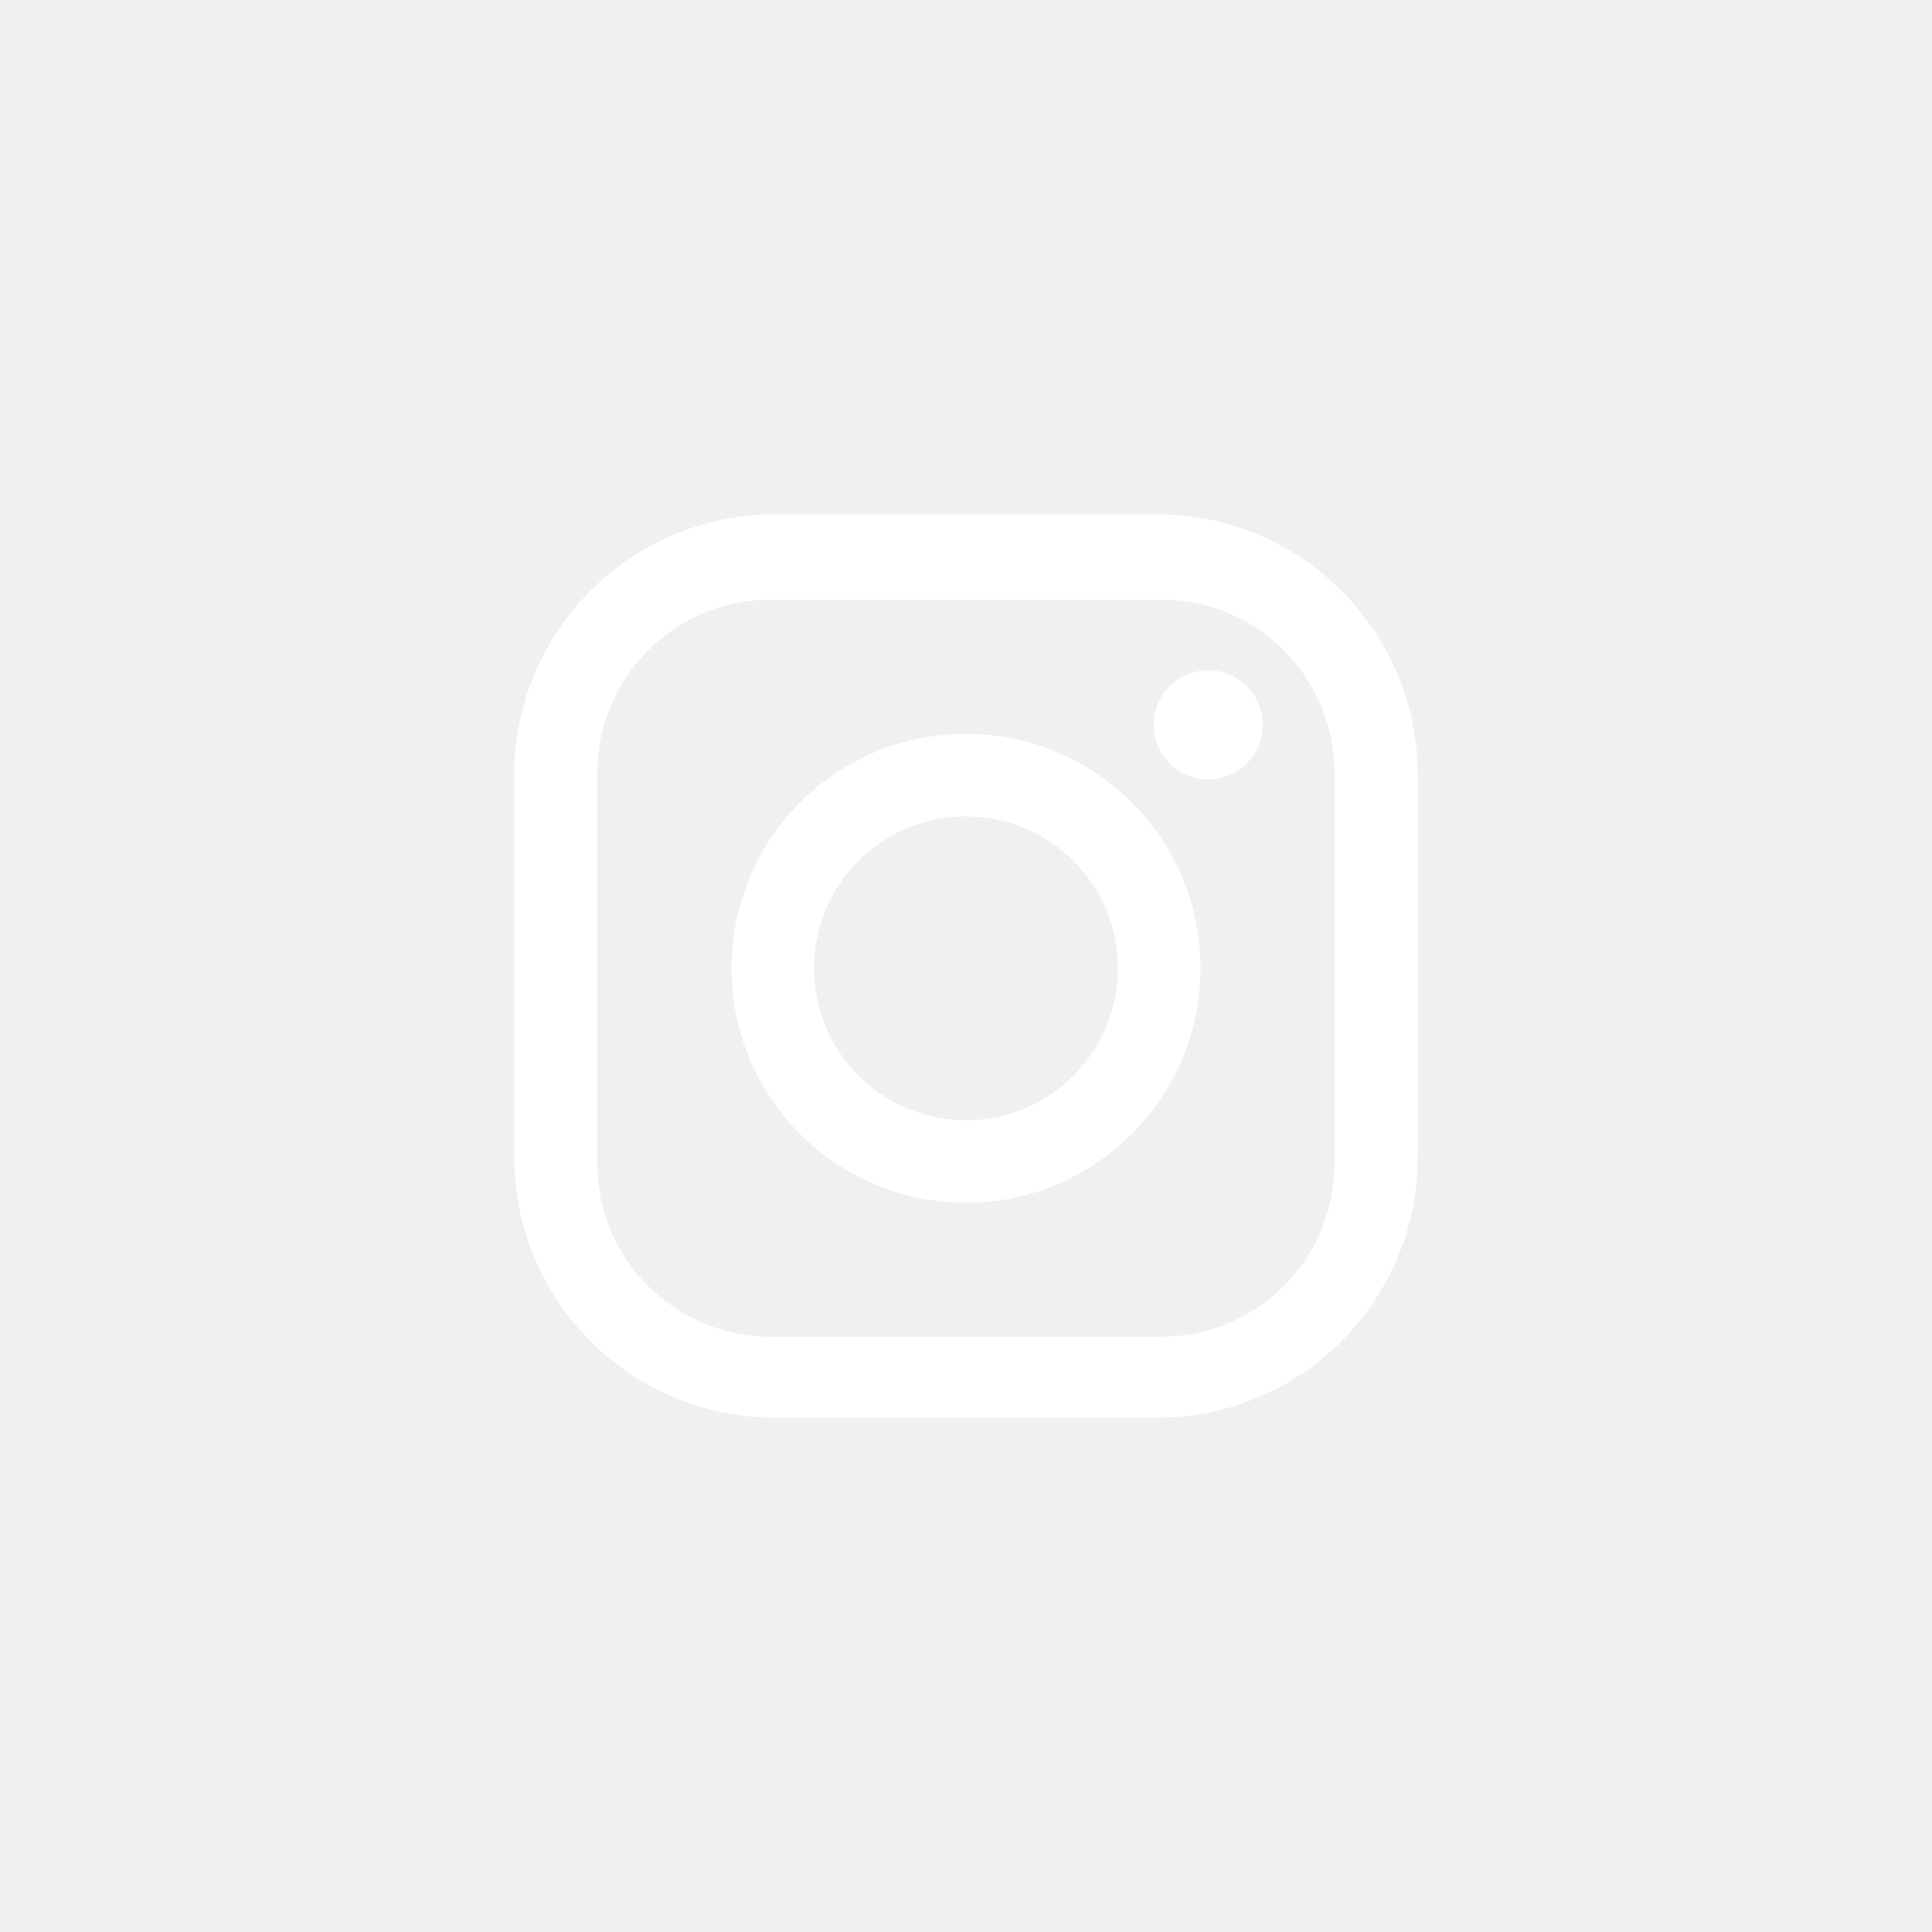
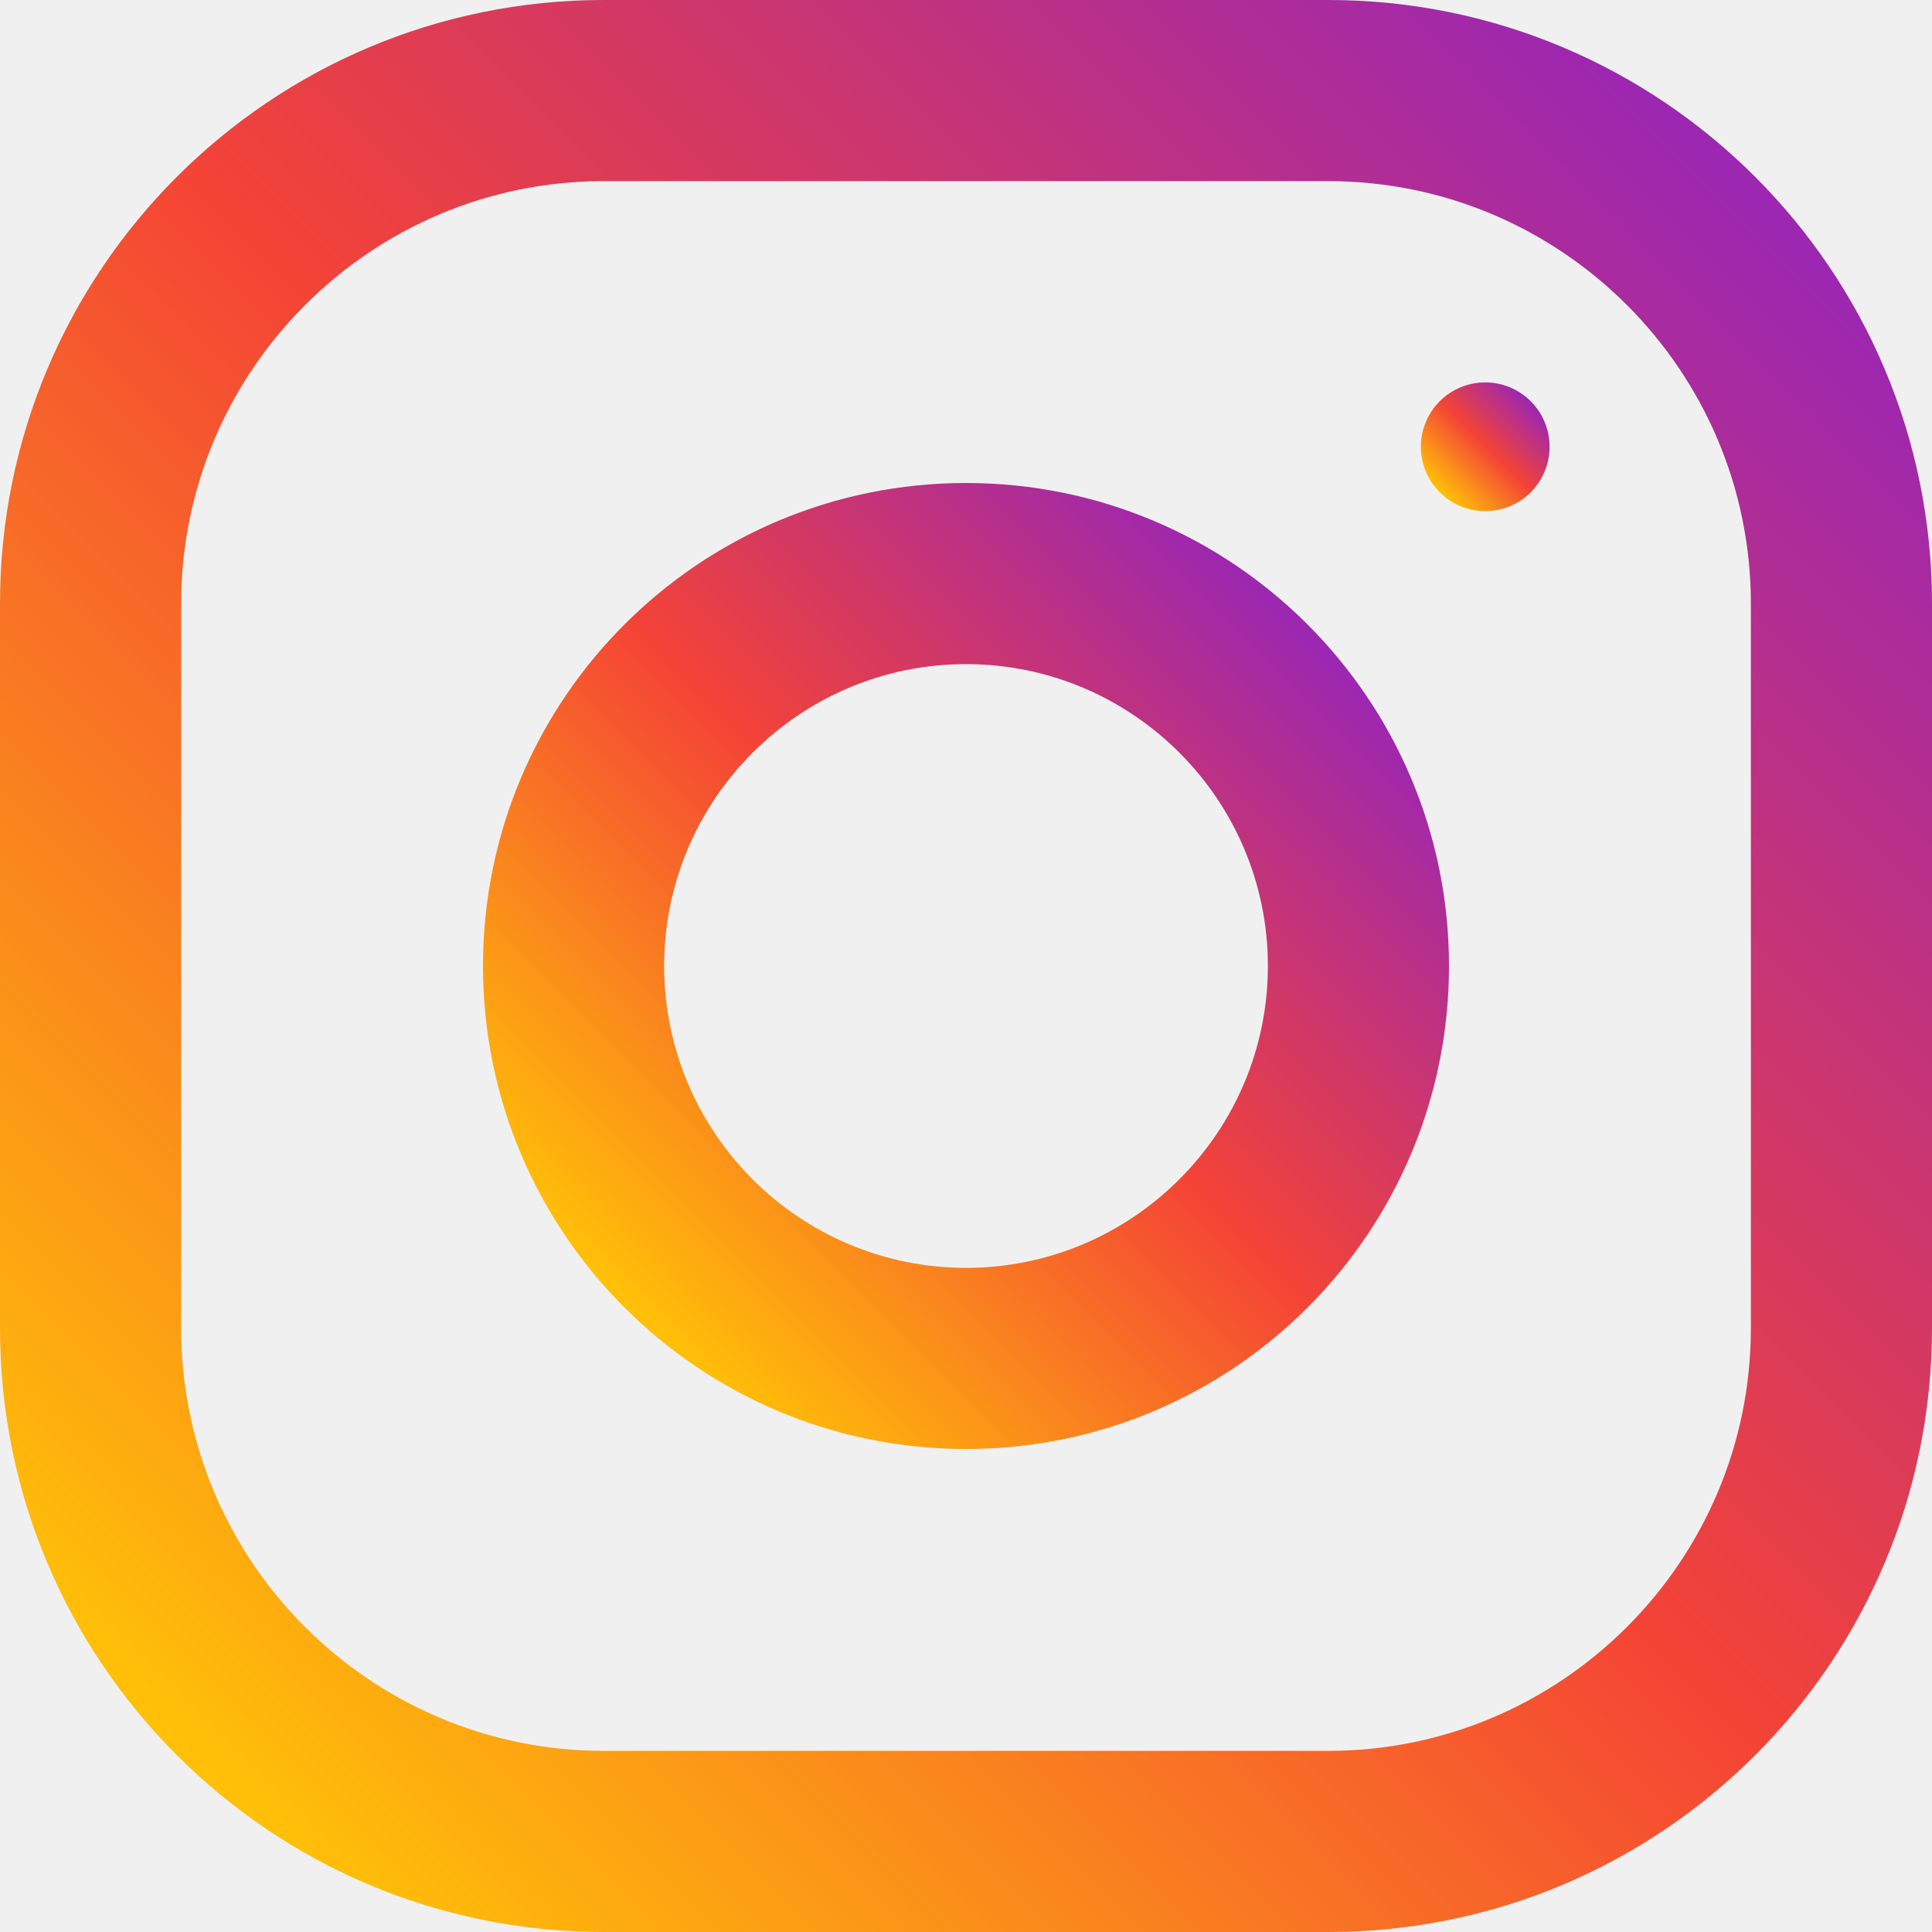
- <svg xmlns="http://www.w3.org/2000/svg" height="1.707in" style="shape-rendering:geometricPrecision; text-rendering:geometricPrecision; image-rendering:optimizeQuality; fill-rule:evenodd; clip-rule:evenodd" version="1.1" viewBox="0 0 7630 7630" width="1.707in" xml:space="preserve">
-   <defs>
-     <style type="text/css">
-    
-     .fil0 {fill:none}
-     .fil1 {fill:white;fill-rule:nonzero}
-    
-   </style>
-   </defs>
-   <g id="Layer_x0020_1">
-     <rect class="fil0" height="7630" width="7630" />
-     <g id="_799082544">
-       <path class="fil1" d="M5270 4596c0,377 -306,683 -683,683l-1544 0c-377,0 -684,-306 -684,-683l0 -1544c0,-378 307,-684 684,-684l1544 0c377,0 683,306 683,684l0 1544zm-701 -2565l-1508 0c-569,0 -1030,461 -1030,1030l0 1508c0,569 461,1030 1030,1030l1508 0c569,0 1030,-461 1030,-1030l0 -1508c0,-569 -461,-1030 -1030,-1030z" />
-       <path class="fil1" d="M3815 4424c-332,0 -600,-269 -600,-600 0,-332 268,-600 600,-600 331,0 600,268 600,600 0,331 -269,600 -600,600zm0 -1526c-512,0 -926,414 -926,926 0,511 414,926 926,926 511,0 926,-415 926,-926 0,-512 -415,-926 -926,-926z" />
-       <path class="fil1" d="M4772 2647c-119,0 -216,97 -216,216 0,119 97,215 216,215 119,0 215,-96 215,-215 0,-119 -96,-216 -215,-216z" />
-     </g>
-   </g>
+ <svg xmlns="http://www.w3.org/2000/svg" viewBox="0 0 16 16" id="instagram">
+   <linearGradient id="a" x1="1.464" x2="14.536" y1="14.536" y2="1.464" gradientUnits="userSpaceOnUse">
+     <stop offset="0" stop-color="#FFC107" />
+     <stop offset=".507" stop-color="#F44336" />
+     <stop offset=".99" stop-color="#9C27B0" />
+   </linearGradient>
+   <path fill="url(#a)" d="M11 0H5a5 5 0 0 0-5 5v6a5 5 0 0 0 5 5h6a5 5 0 0 0 5-5V5a5 5 0 0 0-5-5zm3.5 11c0 1.93-1.57 3.5-3.5 3.5H5c-1.93 0-3.5-1.57-3.5-3.5V5c0-1.93 1.57-3.5 3.5-3.5h6c1.93 0 3.5 1.57 3.5 3.5v6z" />
+   <linearGradient id="b" x1="5.172" x2="10.828" y1="10.828" y2="5.172" gradientUnits="userSpaceOnUse">
+     <stop offset="0" stop-color="#FFC107" />
+     <stop offset=".507" stop-color="#F44336" />
+     <stop offset=".99" stop-color="#9C27B0" />
+   </linearGradient>
+   <path fill="url(#b)" d="M8 4a4 4 0 1 0 0 8 4 4 0 0 0 0-8zm0 6.5A2.503 2.503 0 0 1 5.5 8c0-1.379 1.122-2.5 2.5-2.5s2.5 1.121 2.5 2.5c0 1.378-1.122 2.5-2.5 2.5z" />
+   <linearGradient id="c" x1="11.923" x2="12.677" y1="4.077" y2="3.323" gradientUnits="userSpaceOnUse">
+     <stop offset="0" stop-color="#FFC107" />
+     <stop offset=".507" stop-color="#F44336" />
+     <stop offset=".99" stop-color="#9C27B0" />
+   </linearGradient>
+   <circle cx="12.3" cy="3.7" r=".533" fill="url(#c)" />
</svg>
